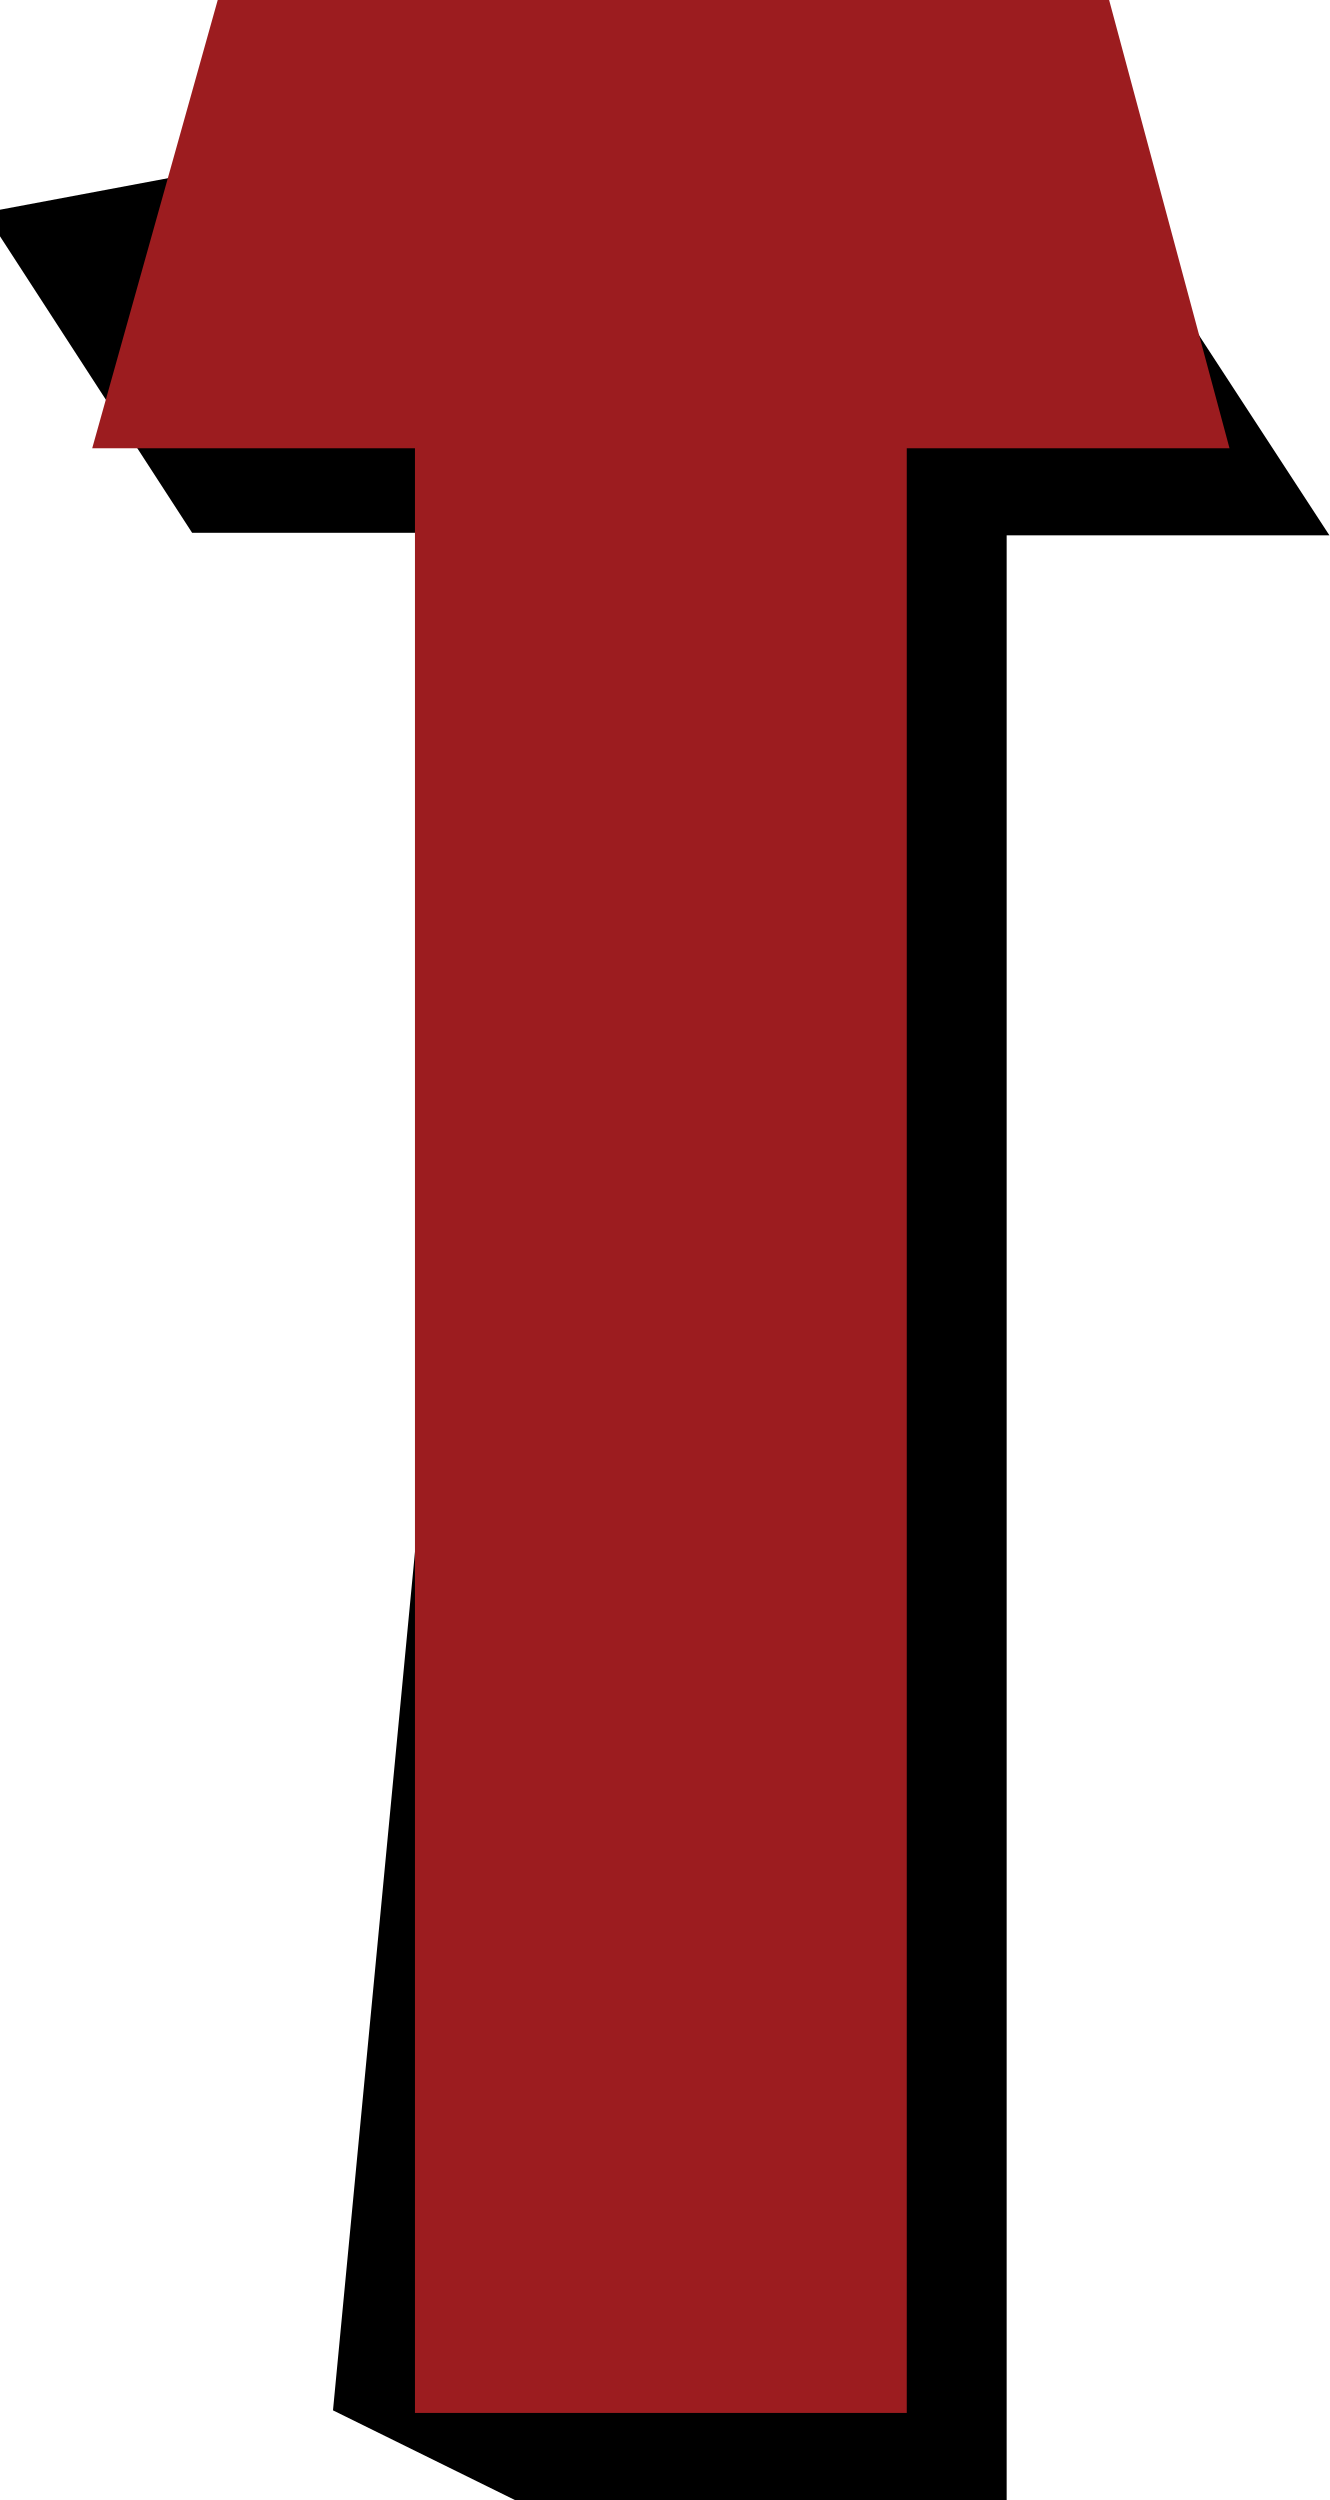
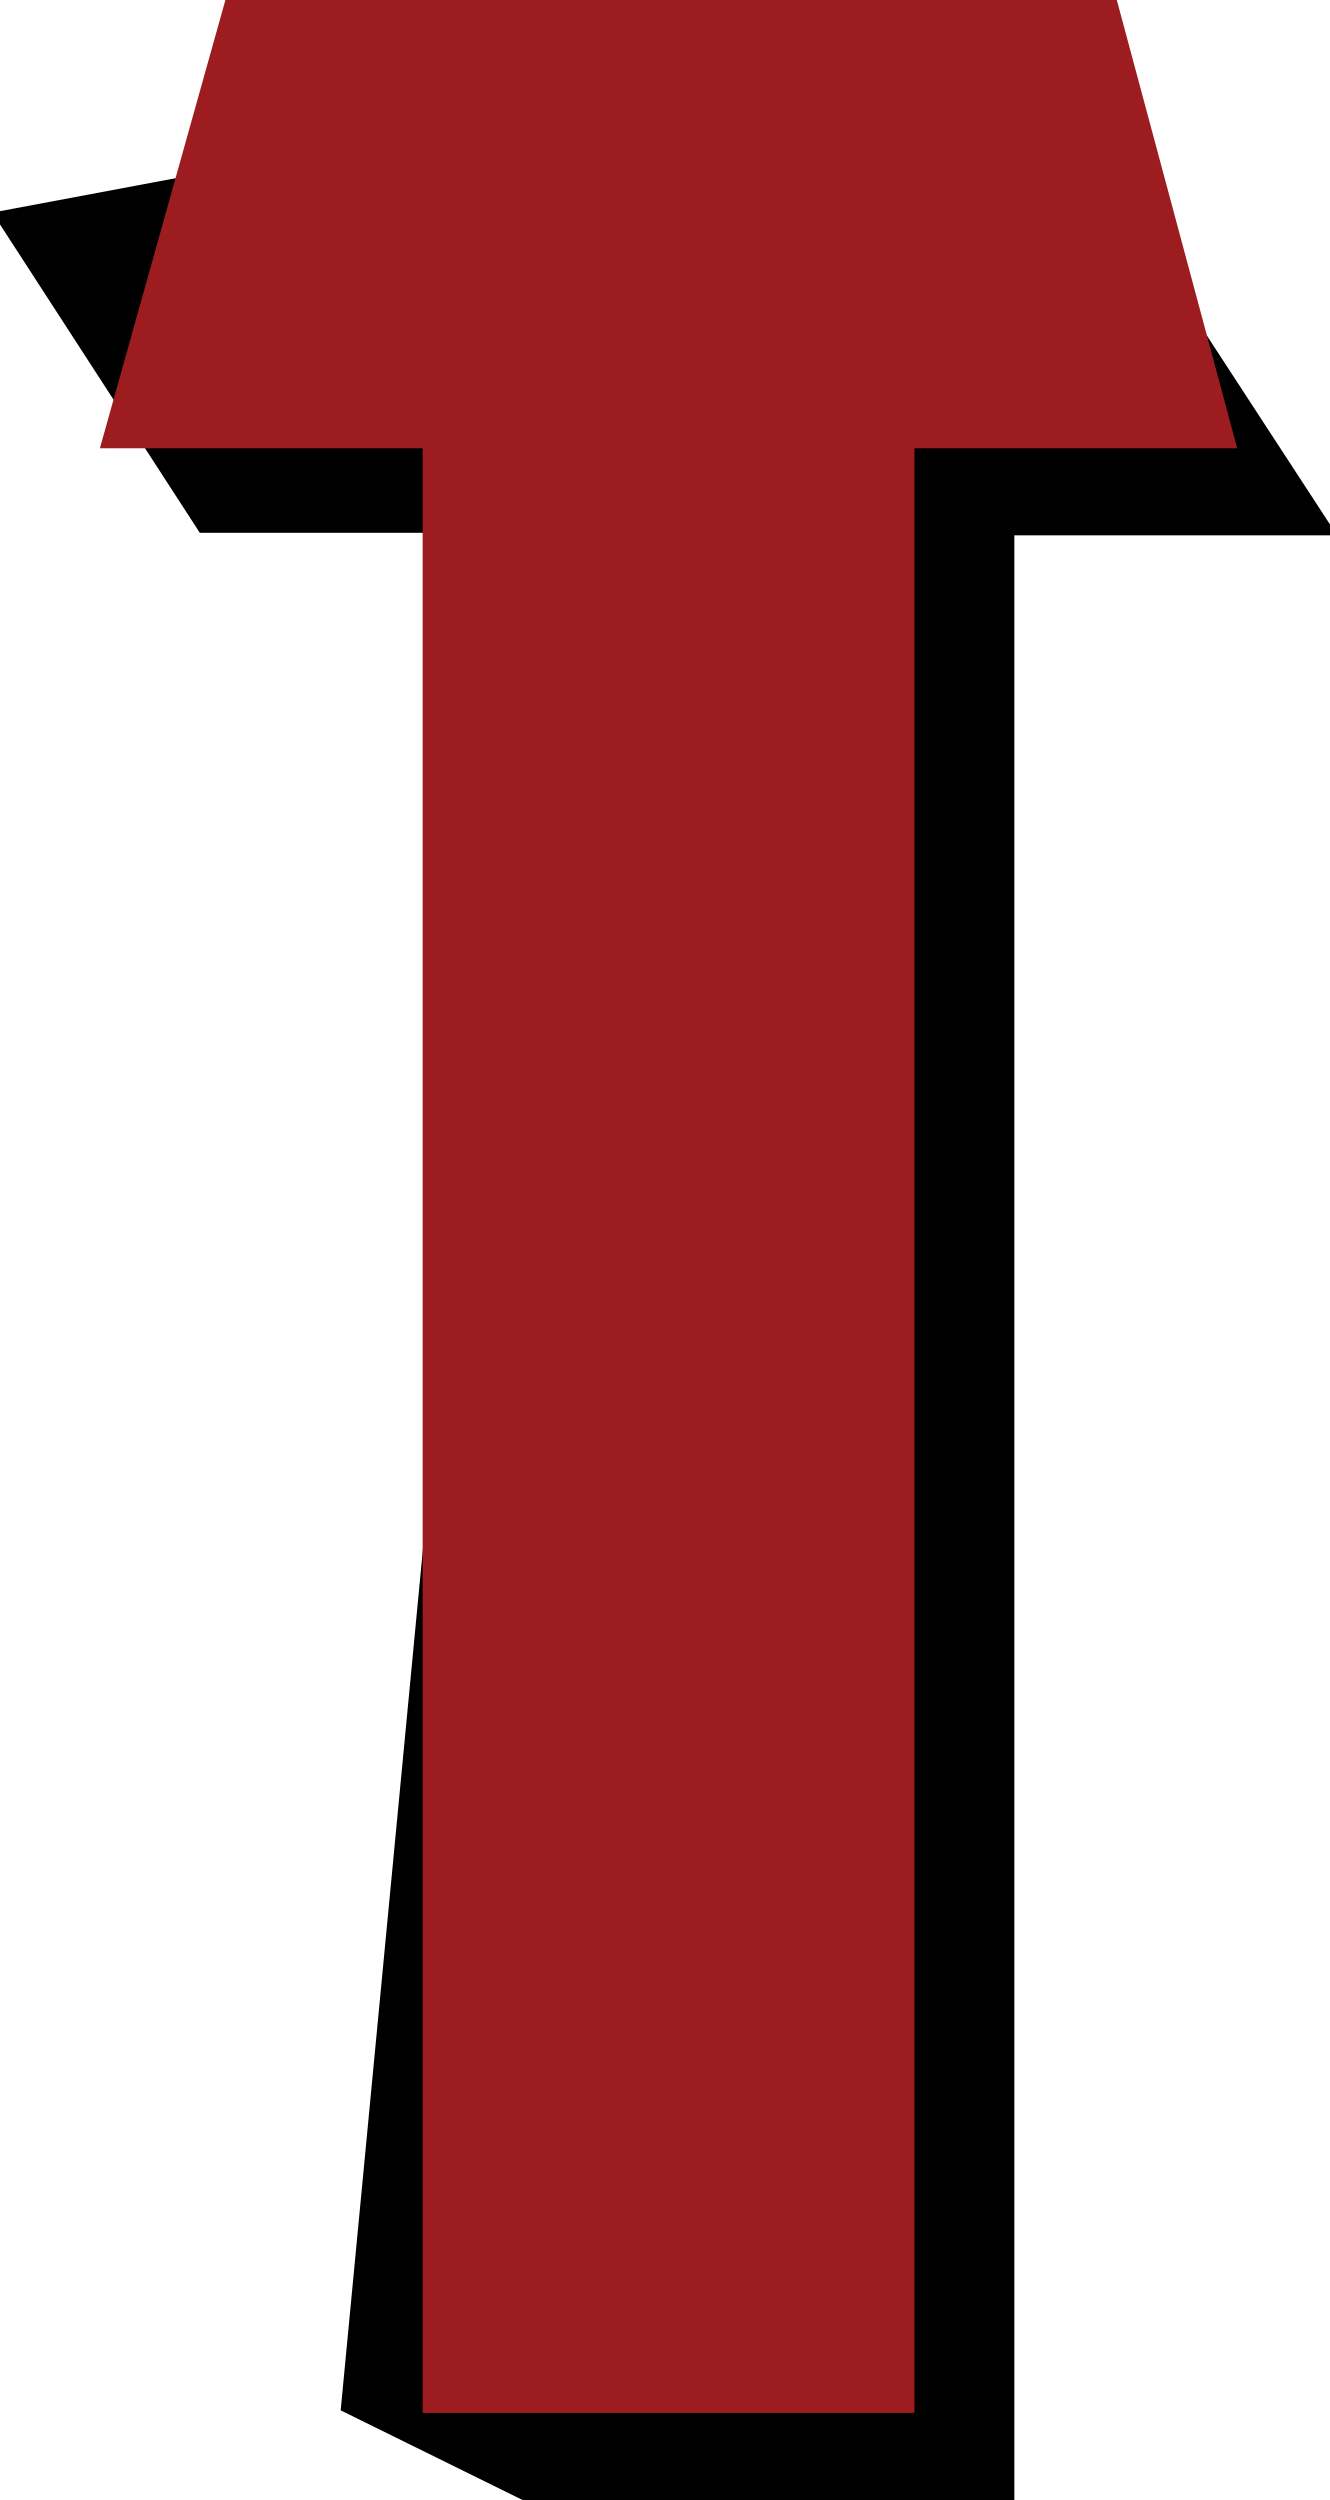
- <svg xmlns="http://www.w3.org/2000/svg" version="1.1" id="Layer_1" x="0px" y="0px" viewBox="7 553 51.9 97.6" style="enable-background:new 7 553 51.9 97.6;" xml:space="preserve">
+ <svg xmlns="http://www.w3.org/2000/svg" version="1.1" id="Layer_1" x="0px" y="0px" viewBox="-453 232.4 51.9 97.6" style="enable-background:new -453 232.4 51.9 97.6;" xml:space="preserve">
  <style type="text/css">
	.st0{fill:#9C1C1F;}
</style>
  <g>
-     <path d="M6.4,561.3l8.1,12.5H27L20,647.1l7.1,3.5h19.2v-76.7h12.6l-11.8-18.1l3-2.7L6.4,561.3z" />
-     <path class="st0" d="M15.5,553l-4.9,17.5h12.6v76.7h19.2v-76.7H55L50.3,553L15.5,553L15.5,553z" />
+     <path d="M-453.3,240.7l8.1,12.5h12.5l-7,73.3l7.1,3.5h19.2v-76.7h12.6l-11.8-18.1l3-2.7L-453.3,240.7z" />
+     <path class="st0" d="M-444.2,232.4l-4.9,17.5h12.6v76.7h19.2v-76.7h12.6l-4.7-17.5H-444.2L-444.2,232.4z" />
  </g>
</svg>
